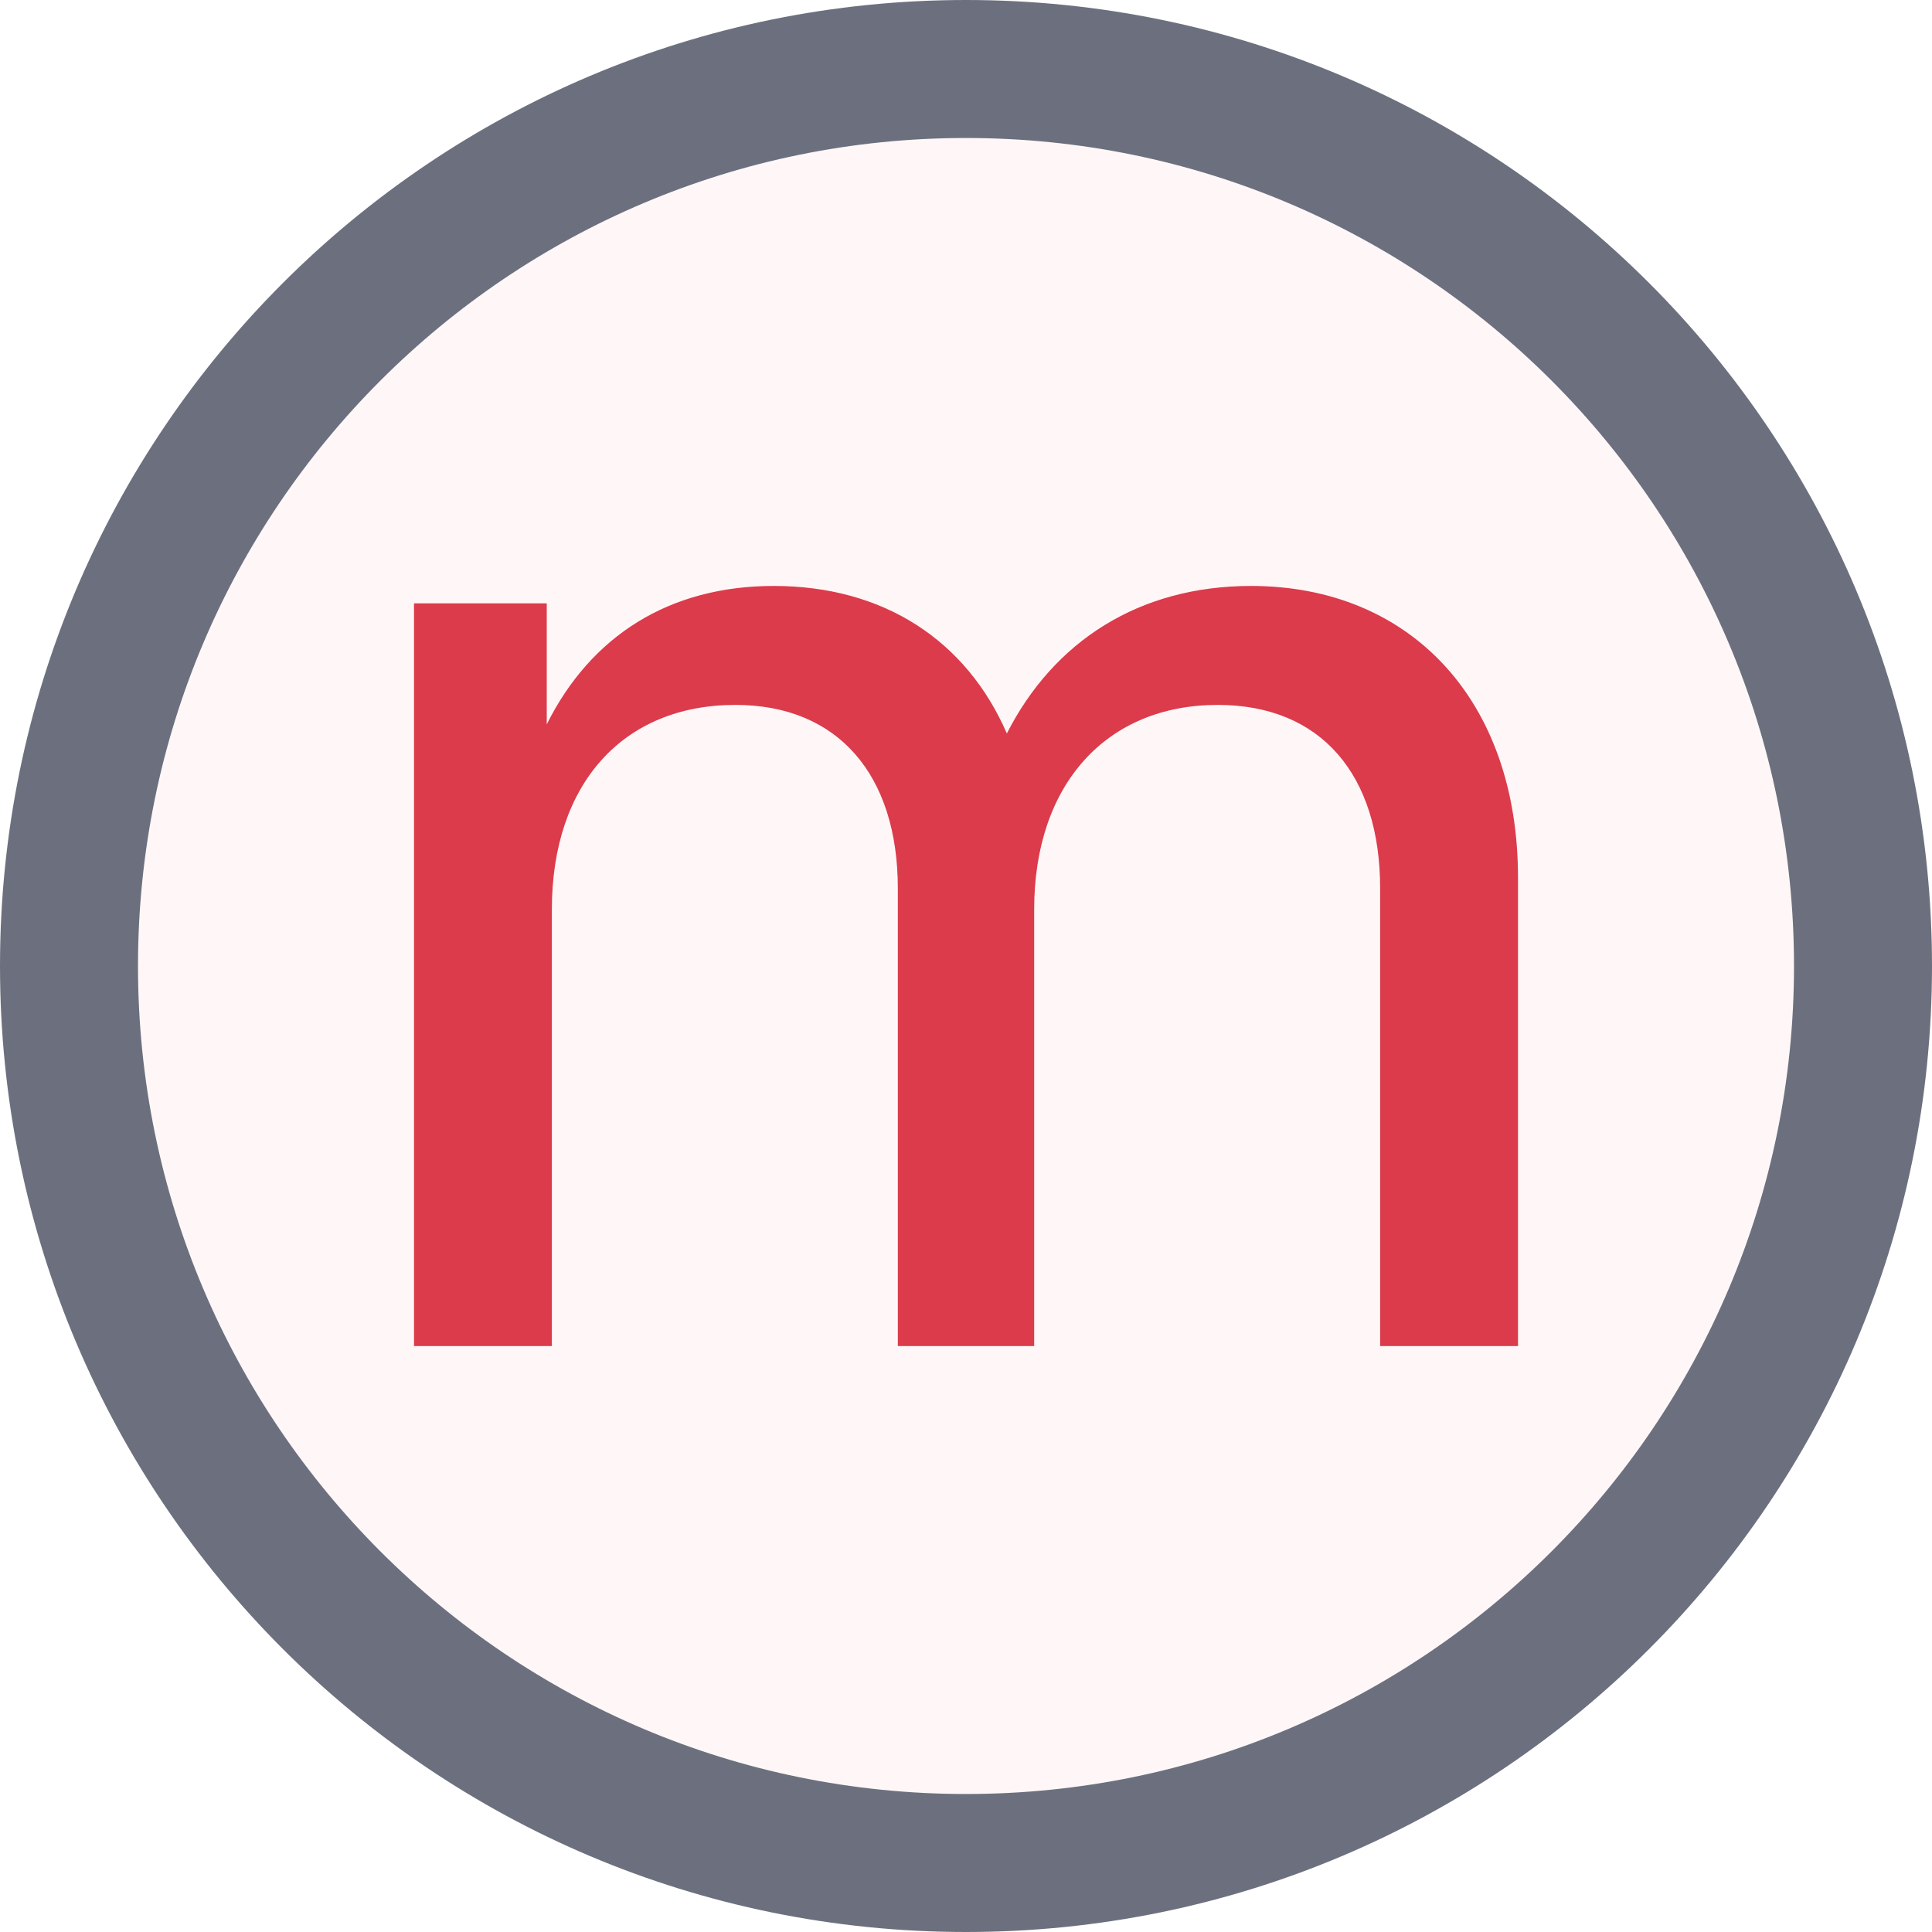
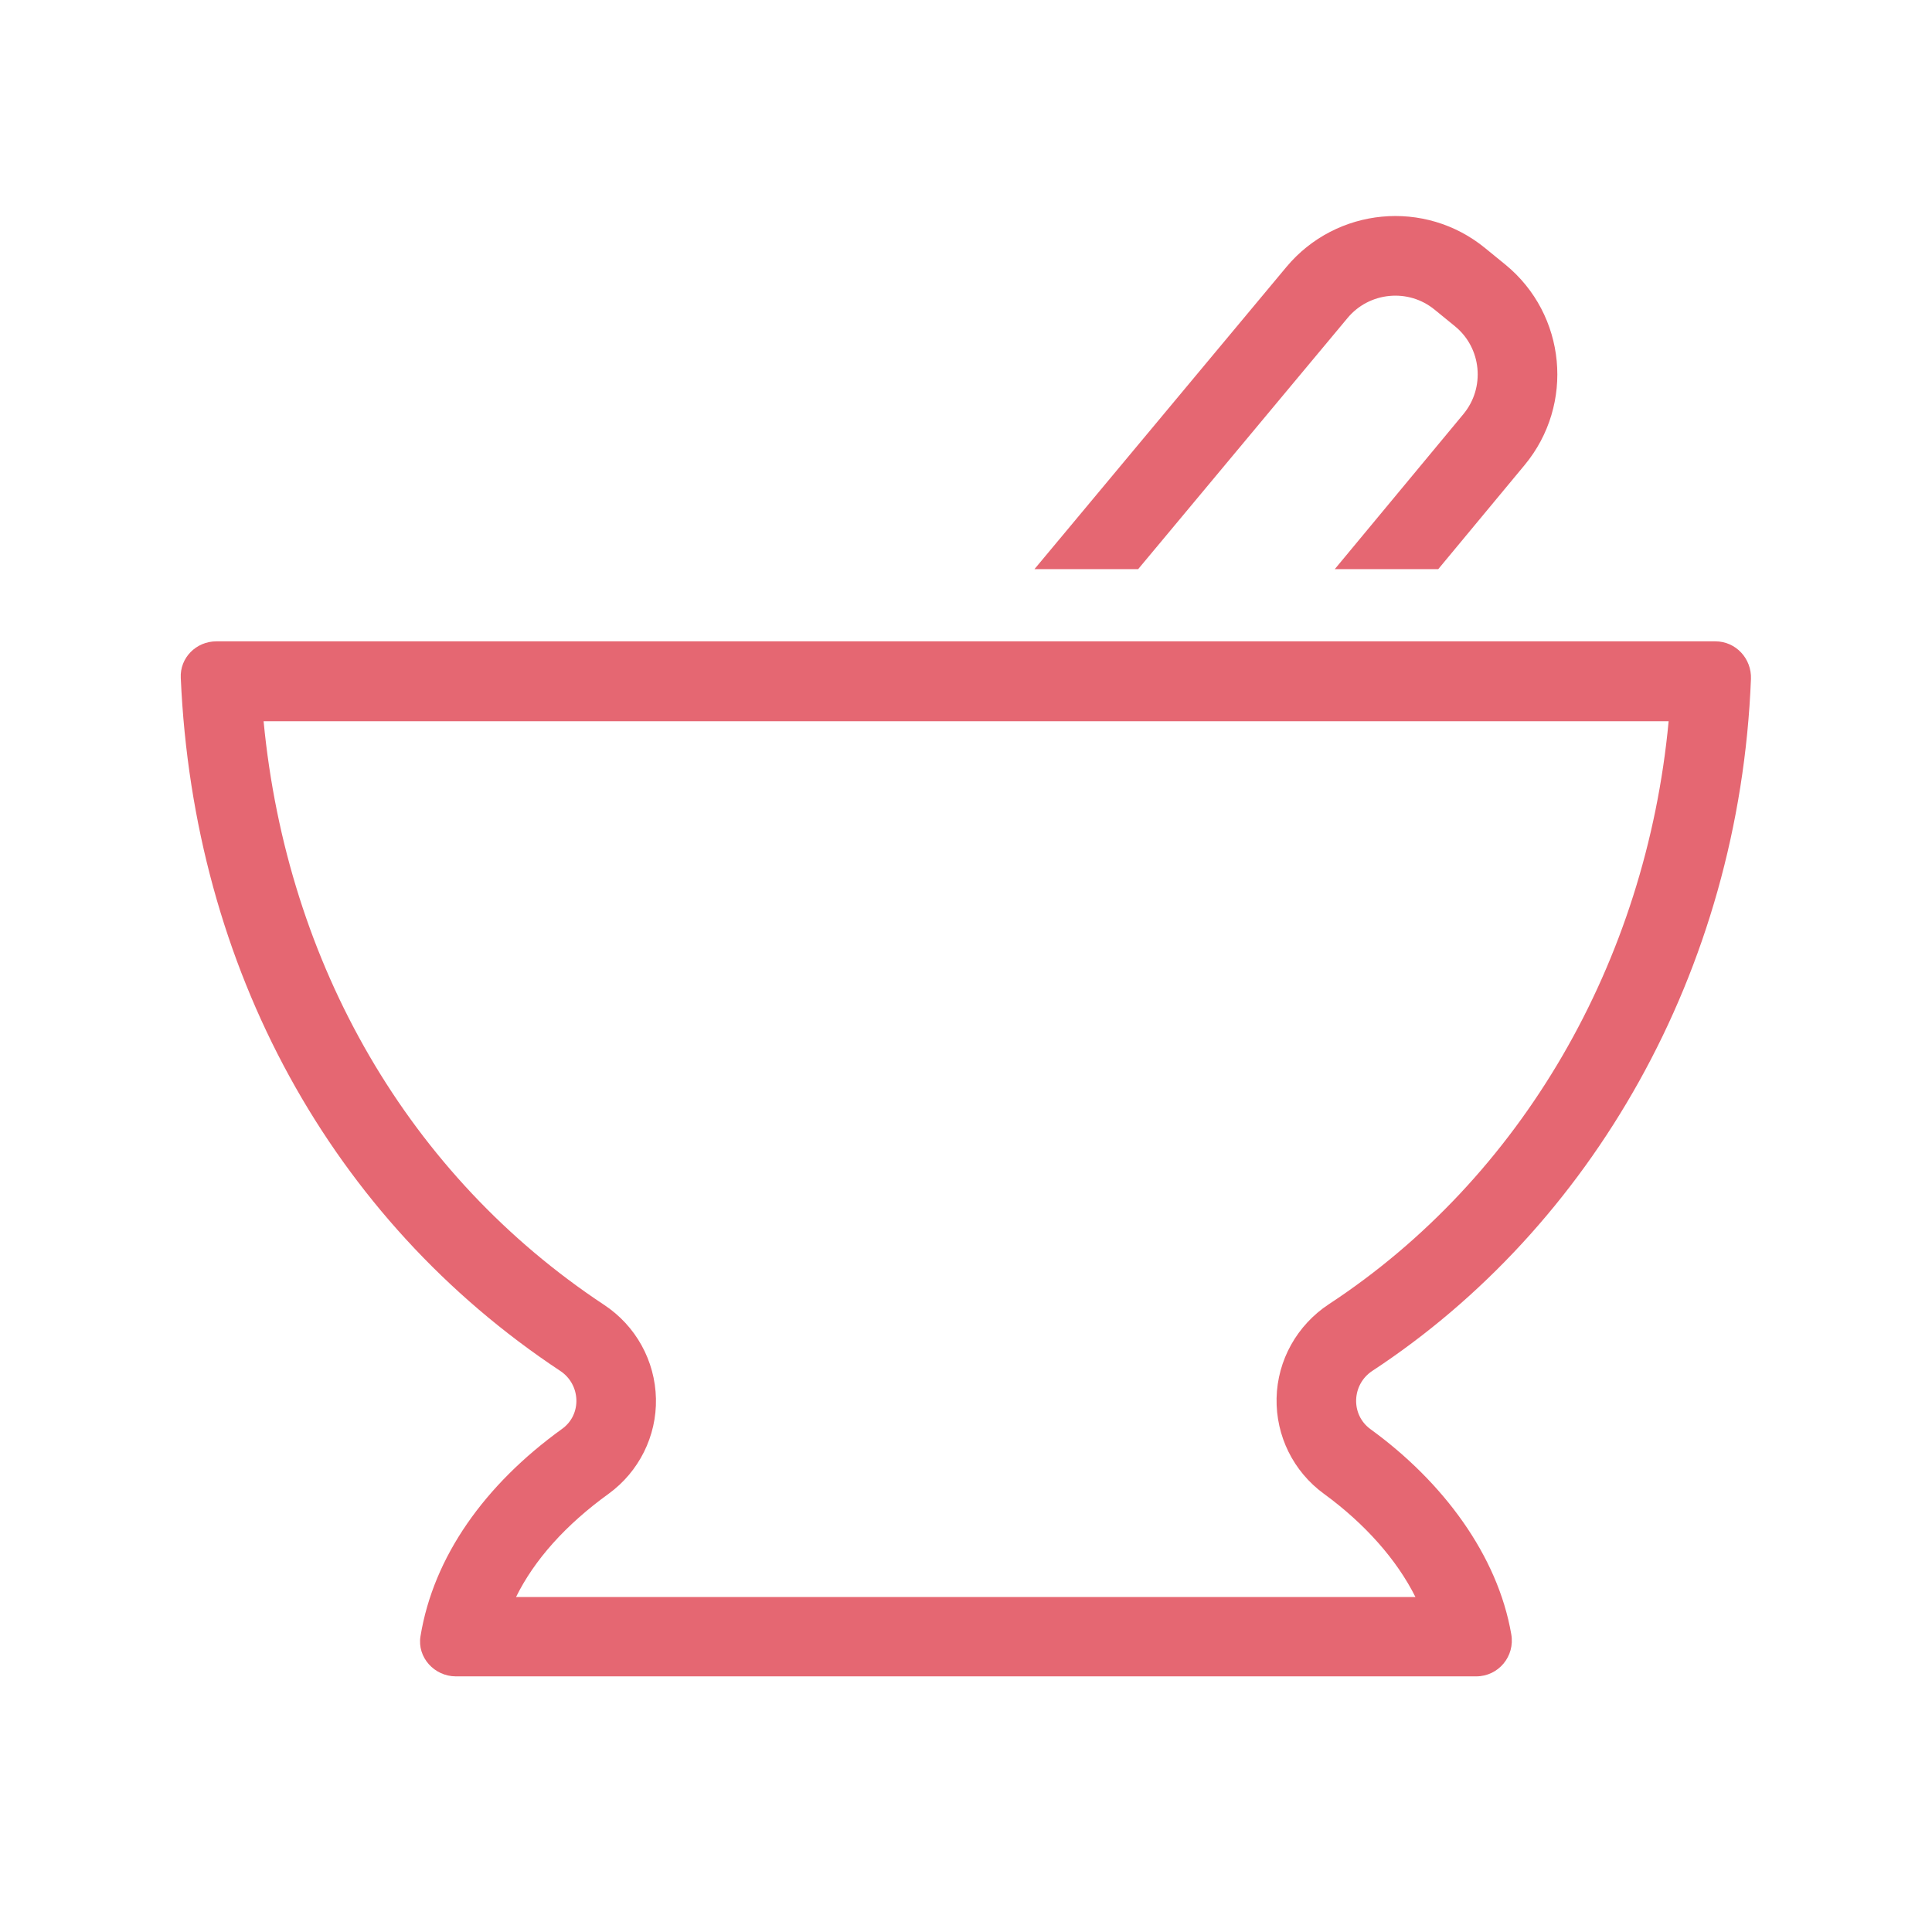
- <svg xmlns="http://www.w3.org/2000/svg" width="14" height="14" viewBox="0 0 14 14" fill="none">
-   <circle cx="7" cy="7" r="6.5" fill="#FFF7F7" stroke="#6C707E" />
-   <path d="M9.066 4.246C8.254 4.246 7.636 4.647 7.296 5.315C7.004 4.643 6.406 4.246 5.607 4.246C4.849 4.246 4.281 4.609 3.962 5.249V4.372H3V9.754H3.999V6.59C3.999 5.681 4.514 5.108 5.329 5.108C6.075 5.108 6.506 5.618 6.506 6.438V9.754H7.494V6.59C7.494 5.681 8.02 5.108 8.824 5.108C9.576 5.108 10.001 5.618 10.001 6.438V9.754H11V6.359C11 5.071 10.217 4.246 9.066 4.246Z" fill="#DB3B4B" />
+ <svg xmlns="http://www.w3.org/2000/svg" id="Layer_2" data-name="Layer 2" viewBox="0 0 72.78 72.78">
+   <defs>
+     <style>
+       .cls-1, .cls-2 {
+         fill: none;
+       }
+ 
+       .cls-2 {
+         stroke: #e56772;
+         stroke-miterlimit: 10;
+         stroke-width: 3px;
+       }
+ 
+       .cls-3 {
+         fill: #e56772;
+       }
+ 
+       .cls-4 {
+         clip-path: url(#clippath);
+       }
+     </style>
+     <clipPath id="clippath">
+       <rect class="cls-1" x="25.27" y="6.62" width="33.91" height="14.82" />
+     </clipPath>
+   </defs>
+   <g id="Layer_1-2" data-name="Layer 1">
+     <rect class="cls-1" width="72.78" height="72.78" />
+     <path class="cls-3" d="M62.86,27.16c-.85,9.09-5.55,17.21-12.8,21.97-1.2.79-1.94,2.11-1.97,3.54-.03,1.42.63,2.76,1.78,3.6,1.55,1.13,2.75,2.49,3.45,3.89H19.44c.69-1.4,1.87-2.72,3.49-3.89,1.14-.83,1.81-2.17,1.78-3.58-.03-1.43-.76-2.75-1.96-3.54-7.33-4.85-11.94-12.79-12.82-21.98h52.94M64.63,24.16H8.15c-.76,0-1.38.62-1.34,1.38.48,10.93,5.67,20.39,14.29,26.1.78.51.83,1.65.07,2.19-2.91,2.1-4.84,4.81-5.33,7.81-.13.8.53,1.51,1.33,1.51h38.44c.84,0,1.47-.76,1.32-1.59-.51-2.96-2.56-5.73-5.3-7.72-.76-.55-.71-1.69.07-2.2,8.22-5.4,13.82-15,14.26-26.06.03-.77-.57-1.42-1.34-1.42h0Z" />
+     <g class="cls-4">
+       <path class="cls-2" d="M36.92,26.24l12.69-15.22c1.35-1.62,3.76-1.85,5.39-.51l.76.62c1.65,1.35,1.88,3.79.52,5.43l-8.04,9.69" />
+     </g>
+   </g>
</svg>
